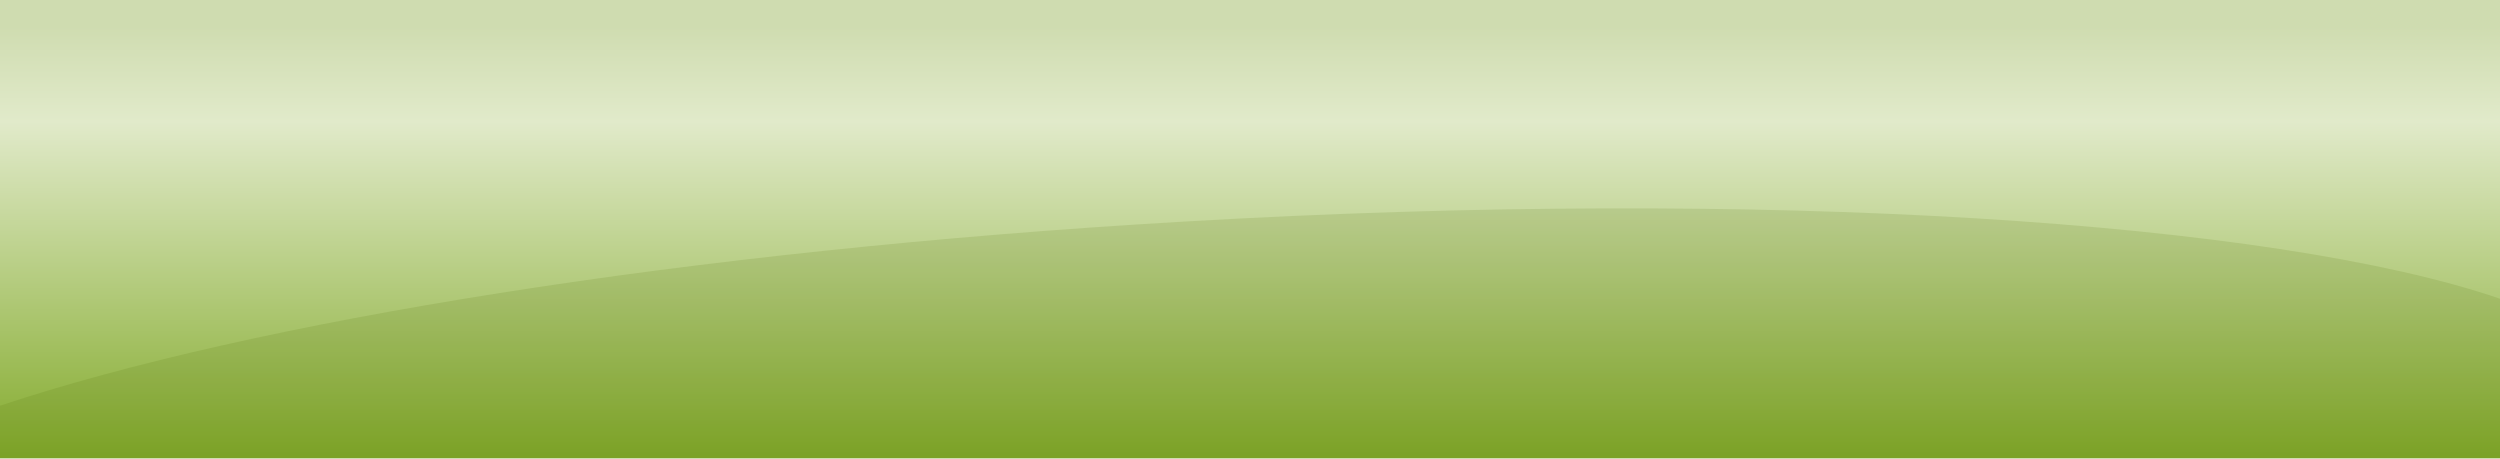
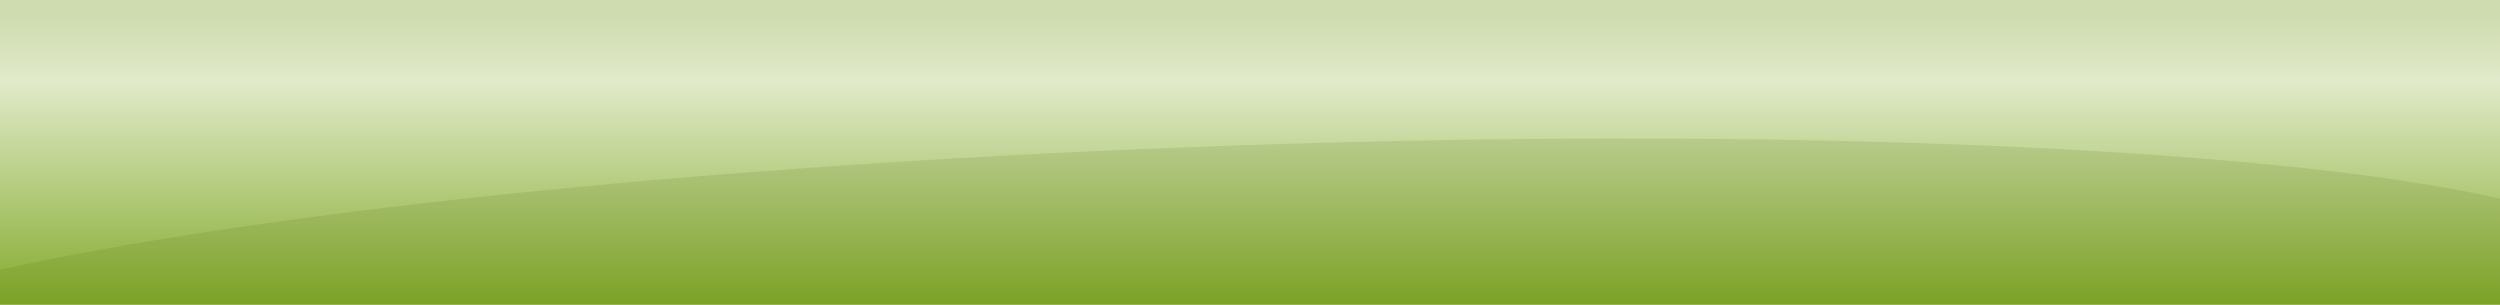
- <svg xmlns="http://www.w3.org/2000/svg" version="1.1" baseProfile="full" width="480" height="88" viewBox="0 0 480.00 88.00" enable-background="new 0 0 480.00 88.00" xml:space="preserve">
+ <svg xmlns="http://www.w3.org/2000/svg" version="1.1" baseProfile="full" width="283" height="34.5" viewBox="0 0 283.00 34.50" enable-background="new 0 0 283.00 34.50" xml:space="preserve">
  <linearGradient id="SVGID_Fill1_" gradientUnits="objectBoundingBox" x1="0.5" y1="-0.864" x2="3.227" y2="-0.864" gradientTransform="rotate(90 0.5 -0.863636)">
    <stop offset="0.338" stop-color="#CFDCB0" stop-opacity="1" />
    <stop offset="0.414" stop-color="#E1EACA" stop-opacity="1" />
    <stop offset="0.723" stop-color="#75A114" stop-opacity="1" />
    <stop offset="0.975" stop-color="#A9DC02" stop-opacity="1" />
  </linearGradient>
-   <rect x="0" y="0" fill="url(#SVGID_Fill1_)" stroke-width="0.2" stroke-linejoin="round" width="480" height="88" />
-   <path fill="#4F7006" fill-opacity="0.133" stroke-width="0.2" stroke-linejoin="round" d="M 227.184,42.55C 131.81,48.115 48.324,61.765 0,77.901L 0,88L 480,88L 480,57.355C 436.591,42.486 339.41,36.002 227.184,42.55 Z " />
+   <rect x="6.10352e-005" y="-1.33514e-005" fill="url(#SVGID_Fill1_)" stroke-width="0.2" stroke-linejoin="round" width="283" height="34.5" />
+   <path fill="#4F7006" fill-opacity="0.133" stroke-width="0.2" stroke-linejoin="round" d="M 133.944,16.682C 77.713,18.863 28.491,24.215 6.10352e-005,30.541L 6.10352e-005,34.5L 283,34.5L 283,22.486C 257.407,16.656 200.111,14.114 133.944,16.682 Z " />
</svg>
